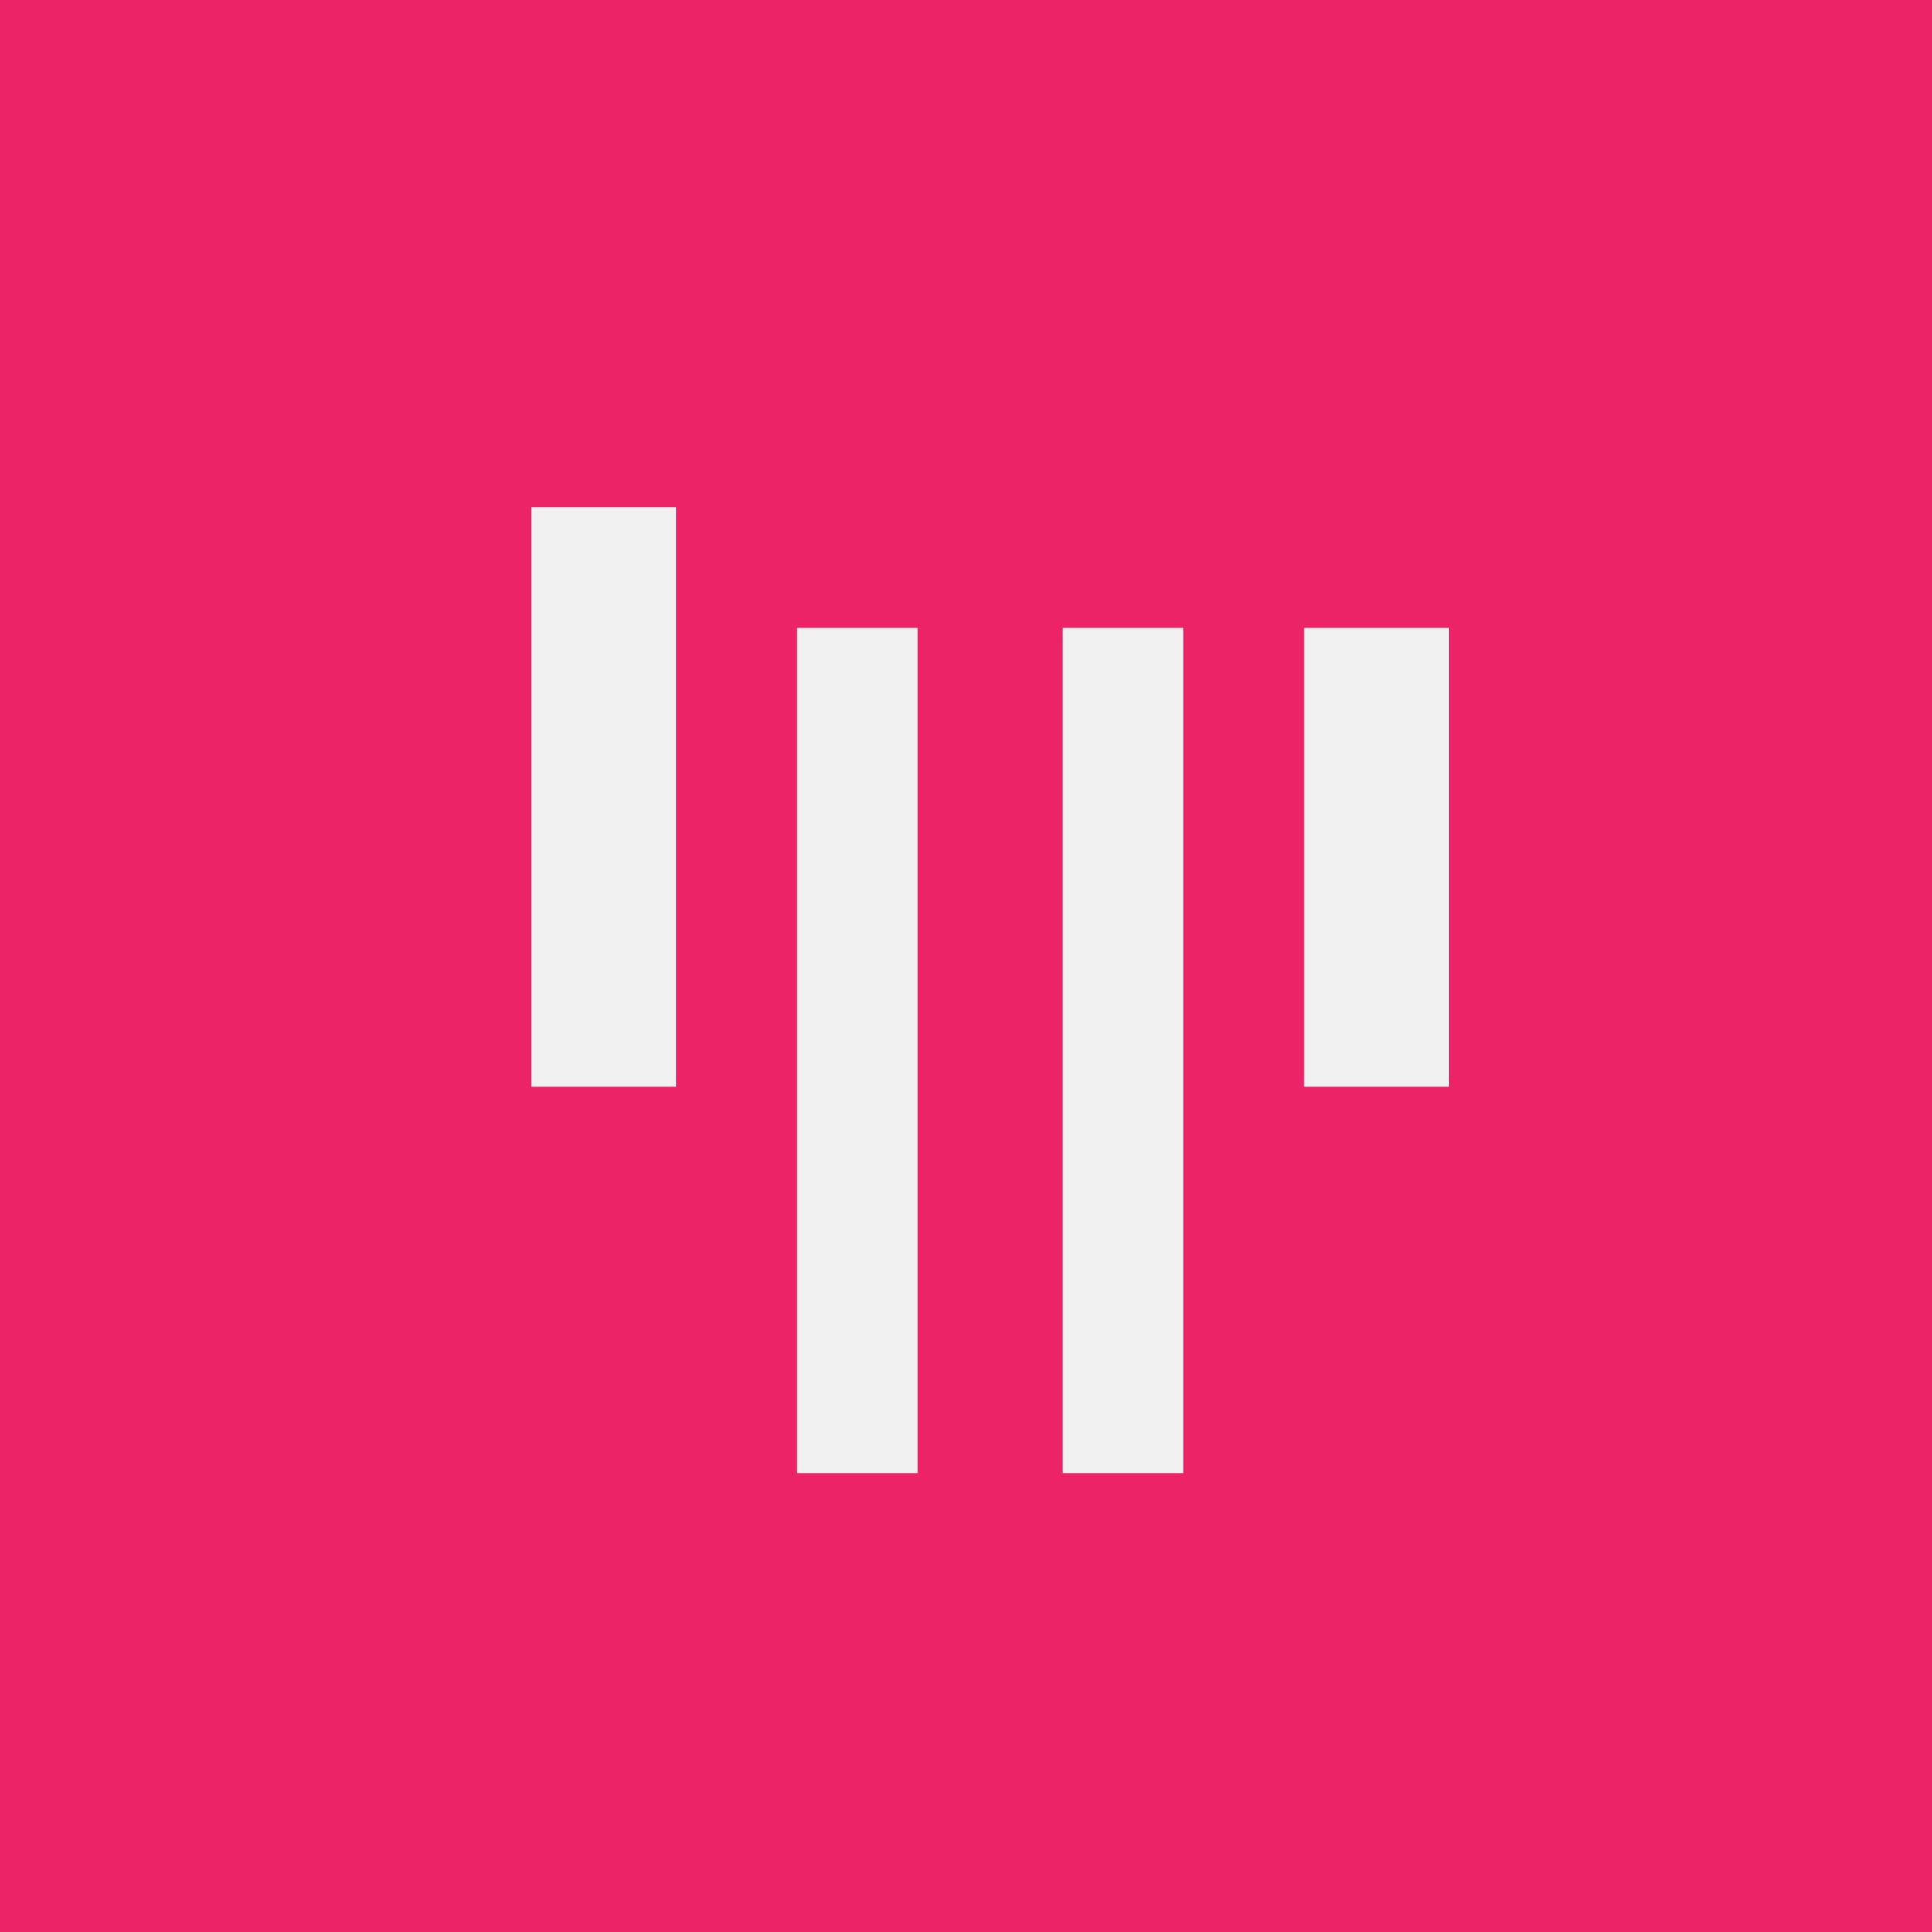
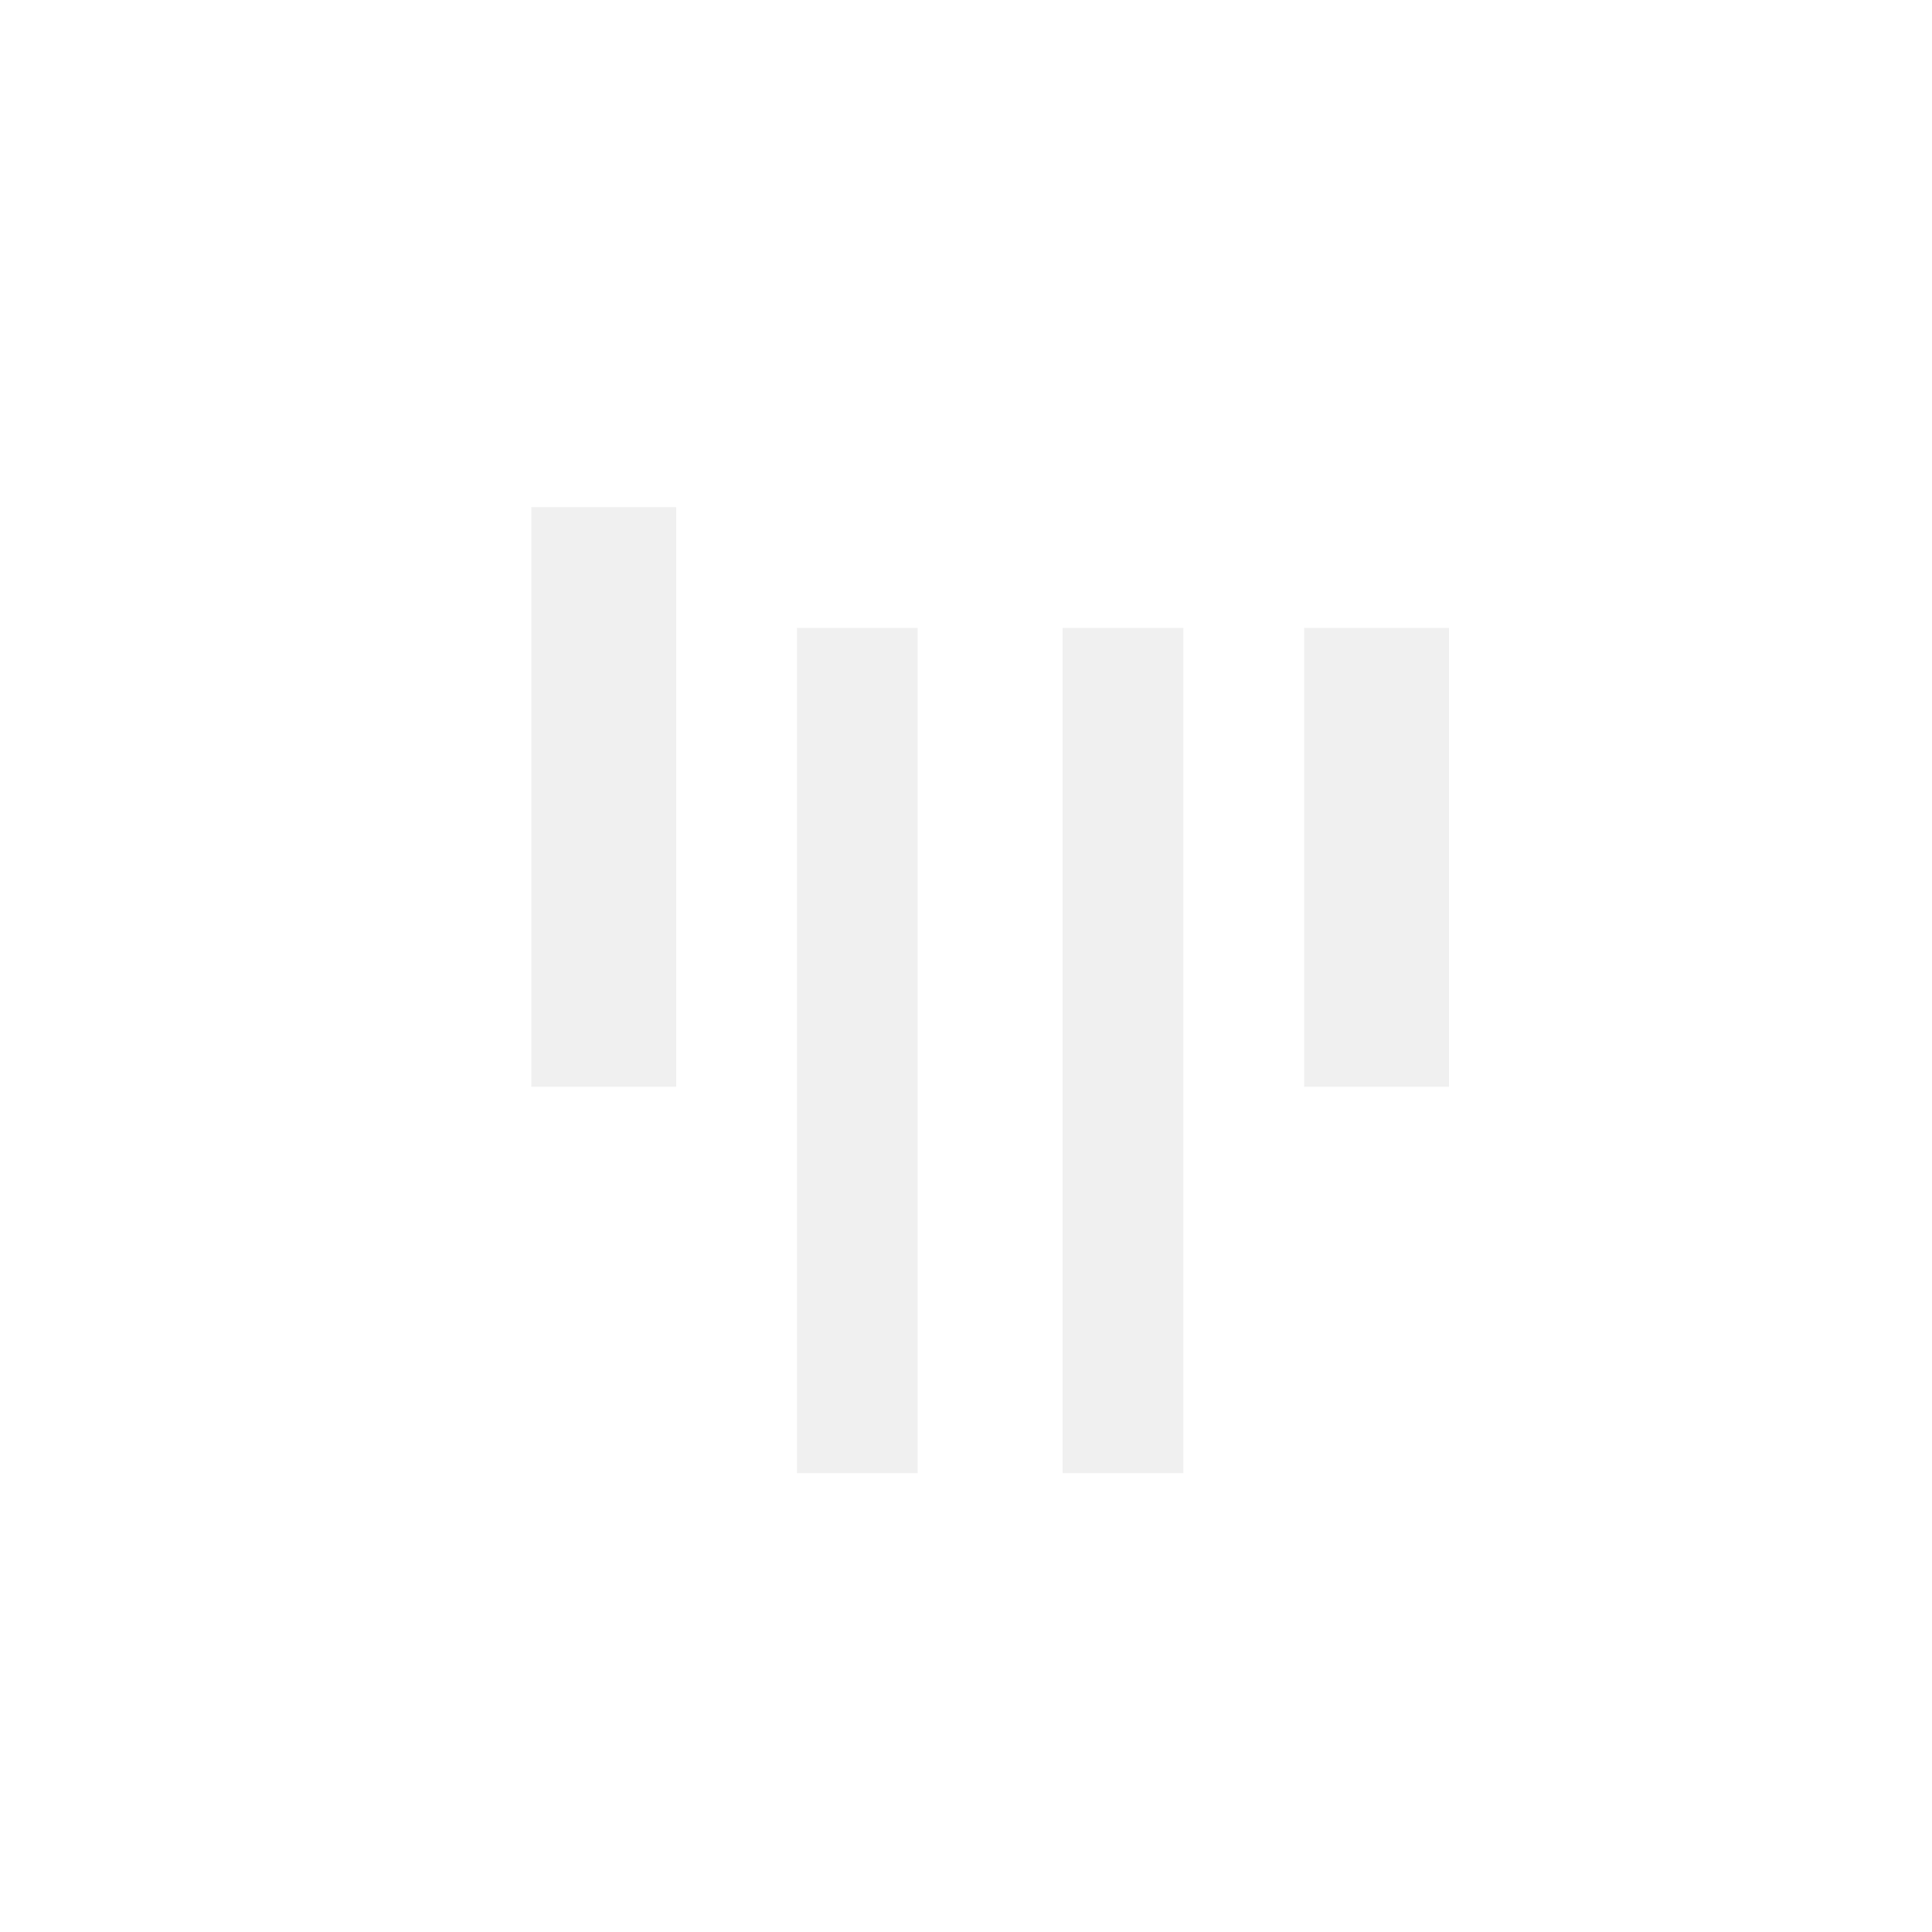
<svg xmlns="http://www.w3.org/2000/svg" version="1.1" id="Layer_1" x="0px" y="0px" viewBox="0 0 80 80" style="enable-background:new 0 0 80 80;" xml:space="preserve">
  <style type="text/css">
- 	.st0{fill:#ED2368;}
+ 	.st0{fill:#FFFFFF;}
</style>
  <path class="st0" d="M0,0v80h80V0H0z M28,45h-6V21h6V45z M38,61h-5V26h5V61z M49,61h-5V26h5V61z M60,45h-6V26h6V45z" />
</svg>
